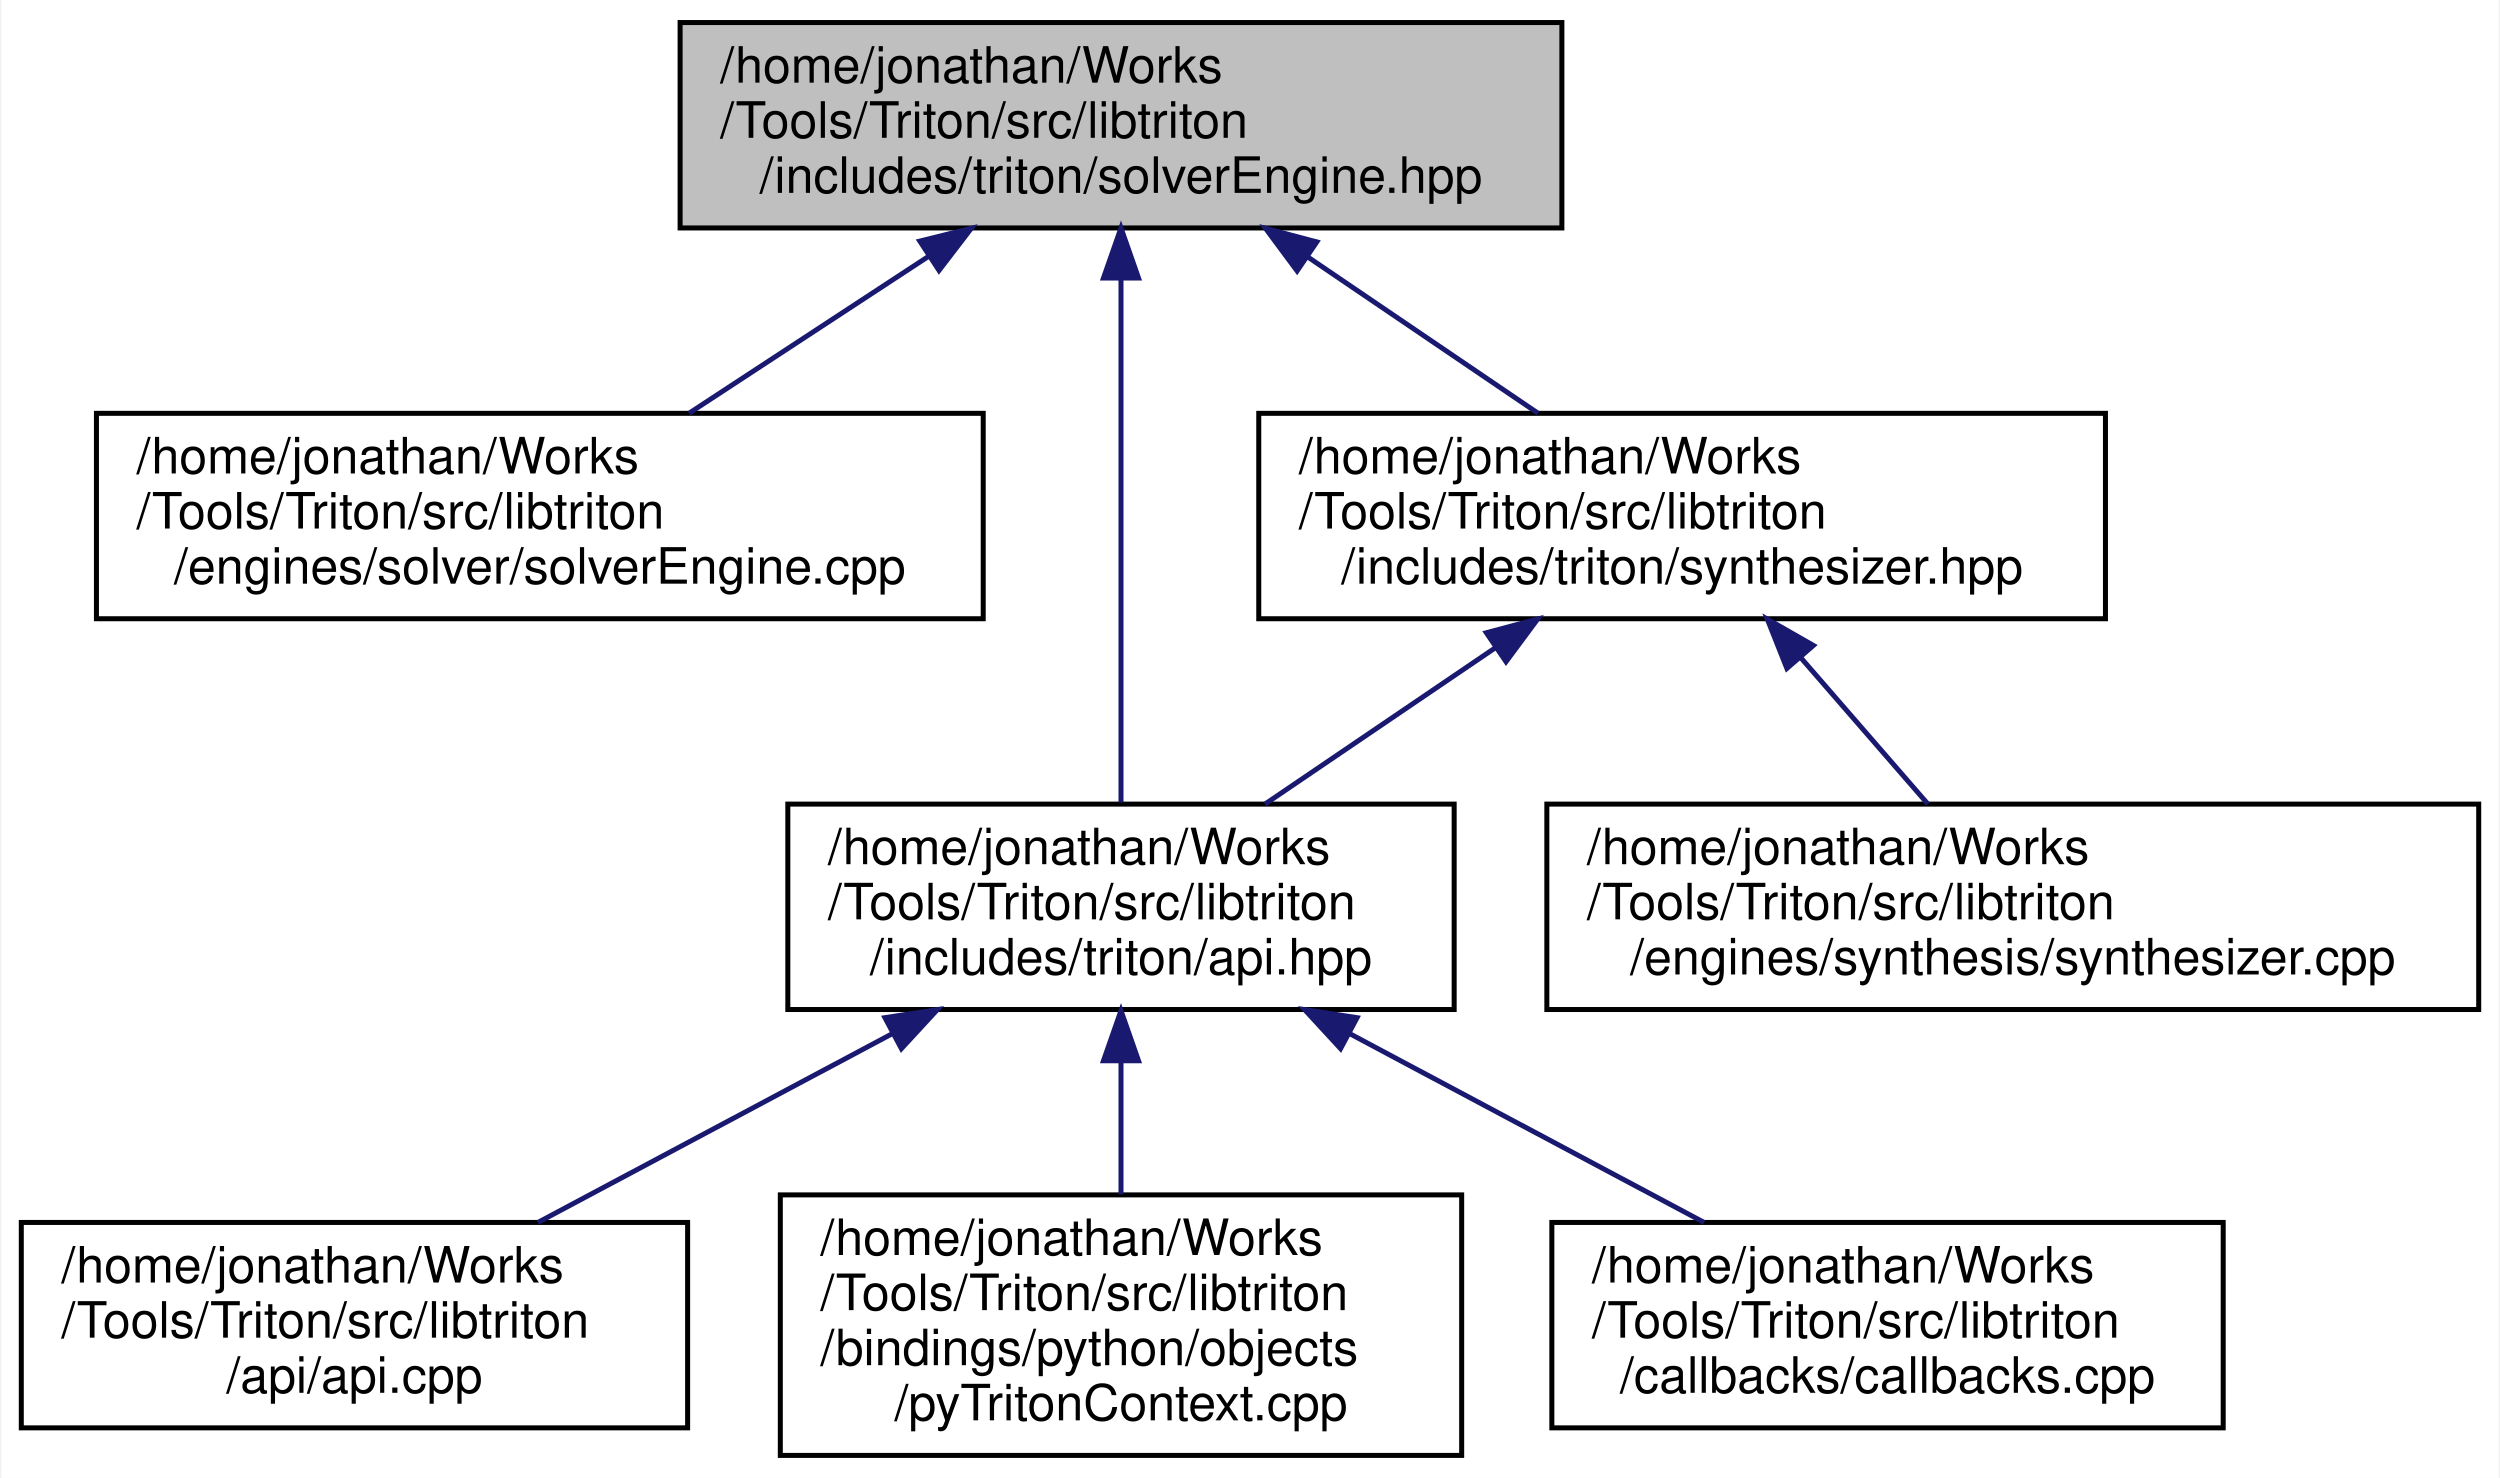
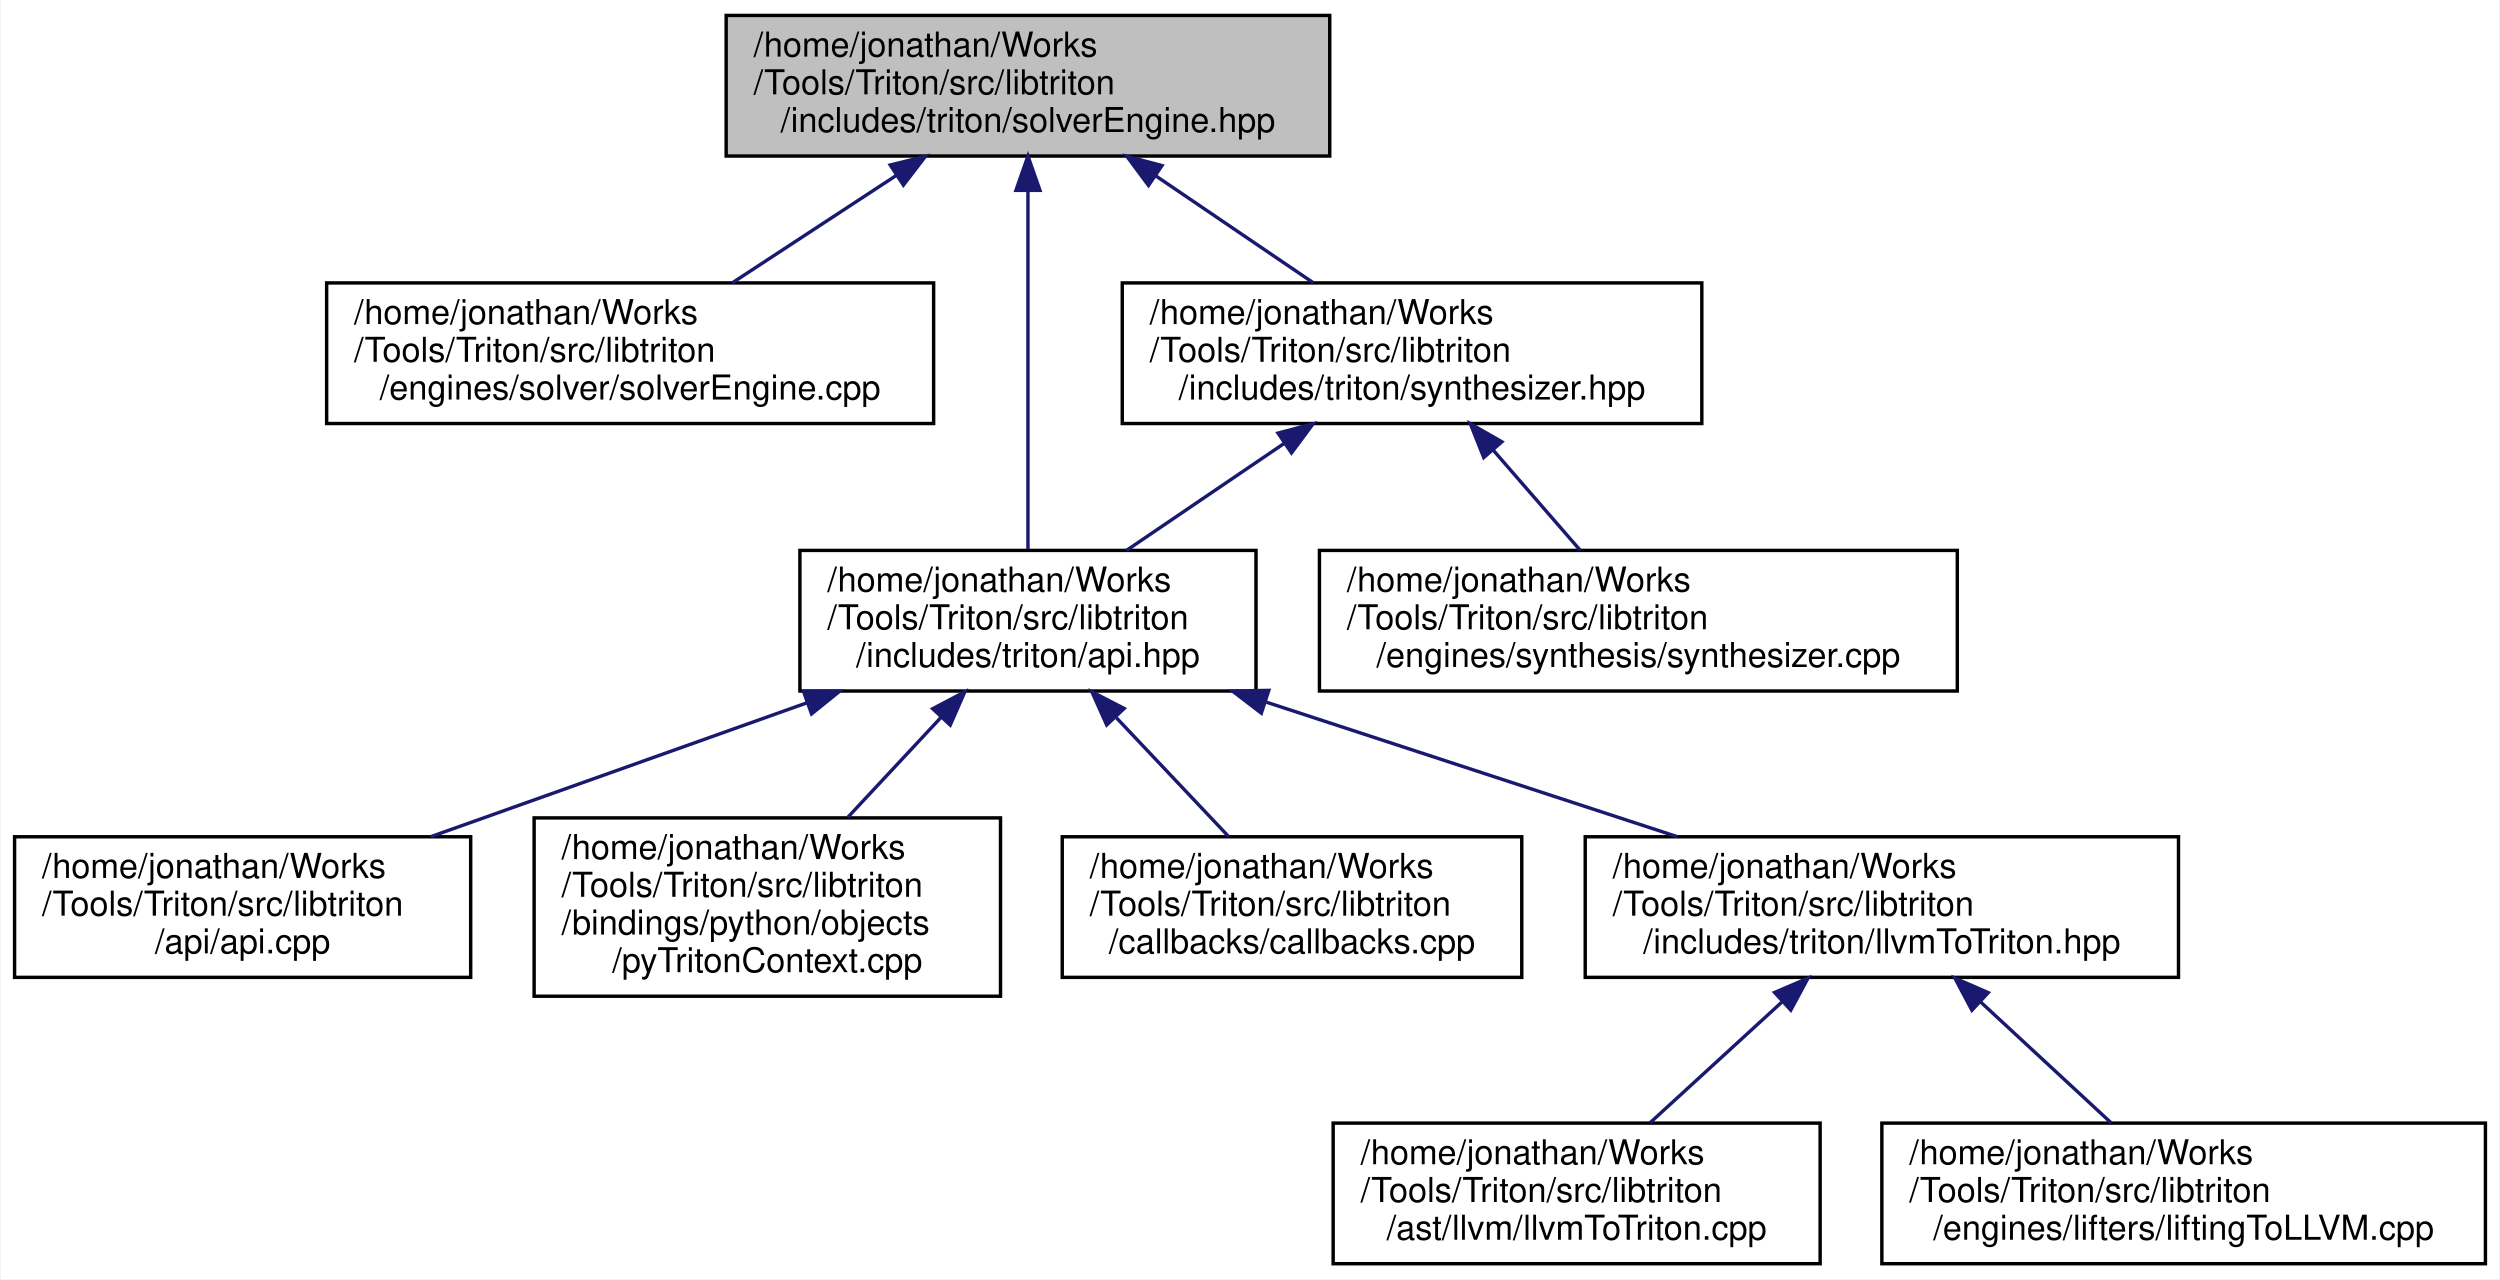
- <svg xmlns="http://www.w3.org/2000/svg" xmlns:xlink="http://www.w3.org/1999/xlink" width="499pt" height="295pt" viewBox="0.00 0.00 498.50 295.00">
-   <g id="graph0" class="graph" transform="scale(1 1) rotate(0) translate(4 291)">
-     <polygon fill="white" stroke="transparent" points="-4,4 -4,-291 494.5,-291 494.5,4 -4,4" />
+ <svg xmlns="http://www.w3.org/2000/svg" xmlns:xlink="http://www.w3.org/1999/xlink" width="729pt" height="373pt" viewBox="0.00 0.00 728.50 373.00">
+   <g id="graph0" class="graph" transform="scale(1 1) rotate(0) translate(4 369)">
+     <polygon fill="white" stroke="transparent" points="-4,4 -4,-369 724.5,-369 724.5,4 -4,4" />
    <g id="node1" class="node">
      <g id="a_node1">
        <a xlink:title=" ">
-           <polygon fill="#bfbfbf" stroke="black" points="131.5,-245.5 131.5,-286.5 307.5,-286.5 307.5,-245.5 131.5,-245.5" />
-           <text text-anchor="start" x="139.5" y="-274.5" font-family="Helvetica,sans-Serif" font-size="10.00">/home/jonathan/Works</text>
-           <text text-anchor="start" x="139.5" y="-263.5" font-family="Helvetica,sans-Serif" font-size="10.00">/Tools/Triton/src/libtriton</text>
-           <text text-anchor="middle" x="219.5" y="-252.5" font-family="Helvetica,sans-Serif" font-size="10.00">/includes/triton/solverEngine.hpp</text>
+           <polygon fill="#bfbfbf" stroke="black" points="207.5,-323.5 207.5,-364.5 383.5,-364.5 383.5,-323.5 207.5,-323.5" />
+           <text text-anchor="start" x="215.5" y="-352.5" font-family="Helvetica,sans-Serif" font-size="10.00">/home/jonathan/Works</text>
+           <text text-anchor="start" x="215.5" y="-341.5" font-family="Helvetica,sans-Serif" font-size="10.00">/Tools/Triton/src/libtriton</text>
+           <text text-anchor="middle" x="295.5" y="-330.5" font-family="Helvetica,sans-Serif" font-size="10.00">/includes/triton/solverEngine.hpp</text>
        </a>
      </g>
    </g>
    <g id="node2" class="node">
      <g id="a_node2">
        <a xlink:href="solverEngine_8cpp.html" target="_top" xlink:title=" ">
-           <polygon fill="white" stroke="black" points="15,-167.5 15,-208.5 192,-208.5 192,-167.5 15,-167.5" />
-           <text text-anchor="start" x="23" y="-196.5" font-family="Helvetica,sans-Serif" font-size="10.00">/home/jonathan/Works</text>
-           <text text-anchor="start" x="23" y="-185.5" font-family="Helvetica,sans-Serif" font-size="10.00">/Tools/Triton/src/libtriton</text>
-           <text text-anchor="middle" x="103.5" y="-174.5" font-family="Helvetica,sans-Serif" font-size="10.00">/engines/solver/solverEngine.cpp</text>
+           <polygon fill="white" stroke="black" points="91,-245.5 91,-286.5 268,-286.5 268,-245.5 91,-245.5" />
+           <text text-anchor="start" x="99" y="-274.5" font-family="Helvetica,sans-Serif" font-size="10.00">/home/jonathan/Works</text>
+           <text text-anchor="start" x="99" y="-263.5" font-family="Helvetica,sans-Serif" font-size="10.00">/Tools/Triton/src/libtriton</text>
+           <text text-anchor="middle" x="179.5" y="-252.5" font-family="Helvetica,sans-Serif" font-size="10.00">/engines/solver/solverEngine.cpp</text>
        </a>
      </g>
    </g>
    <g id="edge1" class="edge">
-       <path fill="none" stroke="midnightblue" d="M181.22,-239.92C165.62,-229.7 147.87,-218.07 133.27,-208.51" />
-       <polygon fill="midnightblue" stroke="midnightblue" points="179.34,-242.88 189.63,-245.43 183.18,-237.02 179.34,-242.88" />
+       <path fill="none" stroke="midnightblue" d="M257.22,-317.92C241.62,-307.7 223.87,-296.07 209.27,-286.51" />
+       <polygon fill="midnightblue" stroke="midnightblue" points="255.34,-320.88 265.63,-323.43 259.18,-315.02 255.34,-320.88" />
    </g>
    <g id="node3" class="node">
      <g id="a_node3">
        <a xlink:href="api_8hpp.html" target="_top" xlink:title=" ">
-           <polygon fill="white" stroke="black" points="153,-89.5 153,-130.5 286,-130.5 286,-89.5 153,-89.5" />
-           <text text-anchor="start" x="161" y="-118.5" font-family="Helvetica,sans-Serif" font-size="10.00">/home/jonathan/Works</text>
-           <text text-anchor="start" x="161" y="-107.5" font-family="Helvetica,sans-Serif" font-size="10.00">/Tools/Triton/src/libtriton</text>
-           <text text-anchor="middle" x="219.5" y="-96.5" font-family="Helvetica,sans-Serif" font-size="10.00">/includes/triton/api.hpp</text>
+           <polygon fill="white" stroke="black" points="229,-167.5 229,-208.5 362,-208.5 362,-167.5 229,-167.5" />
+           <text text-anchor="start" x="237" y="-196.5" font-family="Helvetica,sans-Serif" font-size="10.00">/home/jonathan/Works</text>
+           <text text-anchor="start" x="237" y="-185.5" font-family="Helvetica,sans-Serif" font-size="10.00">/Tools/Triton/src/libtriton</text>
+           <text text-anchor="middle" x="295.5" y="-174.5" font-family="Helvetica,sans-Serif" font-size="10.00">/includes/triton/api.hpp</text>
        </a>
      </g>
    </g>
    <g id="edge2" class="edge">
-       <path fill="none" stroke="midnightblue" d="M219.5,-235.36C219.5,-204.61 219.5,-157.36 219.5,-130.83" />
-       <polygon fill="midnightblue" stroke="midnightblue" points="216,-235.5 219.5,-245.5 223,-235.5 216,-235.5" />
+       <path fill="none" stroke="midnightblue" d="M295.5,-313.36C295.5,-282.61 295.5,-235.36 295.5,-208.83" />
+       <polygon fill="midnightblue" stroke="midnightblue" points="292,-313.5 295.5,-323.5 299,-313.5 292,-313.5" />
+     </g>
+     <g id="node10" class="node">
+       <g id="a_node10">
+         <a xlink:href="synthesizer_8hpp.html" target="_top" xlink:title=" ">
+           <polygon fill="white" stroke="black" points="323,-245.5 323,-286.5 492,-286.5 492,-245.5 323,-245.5" />
+           <text text-anchor="start" x="331" y="-274.5" font-family="Helvetica,sans-Serif" font-size="10.00">/home/jonathan/Works</text>
+           <text text-anchor="start" x="331" y="-263.5" font-family="Helvetica,sans-Serif" font-size="10.00">/Tools/Triton/src/libtriton</text>
+           <text text-anchor="middle" x="407.5" y="-252.5" font-family="Helvetica,sans-Serif" font-size="10.00">/includes/triton/synthesizer.hpp</text>
+         </a>
+       </g>
+     </g>
+     <g id="edge9" class="edge">
+       <path fill="none" stroke="midnightblue" d="M332.88,-317.64C347.84,-307.49 364.79,-295.98 378.75,-286.51" />
+       <polygon fill="midnightblue" stroke="midnightblue" points="330.65,-314.92 324.34,-323.43 334.58,-320.71 330.65,-314.92" />
+     </g>
+     <g id="node4" class="node">
+       <g id="a_node4">
+         <a xlink:href="api_8cpp.html" target="_top" xlink:title=" ">
+           <polygon fill="white" stroke="black" points="0,-84 0,-125 133,-125 133,-84 0,-84" />
+           <text text-anchor="start" x="8" y="-113" font-family="Helvetica,sans-Serif" font-size="10.00">/home/jonathan/Works</text>
+           <text text-anchor="start" x="8" y="-102" font-family="Helvetica,sans-Serif" font-size="10.00">/Tools/Triton/src/libtriton</text>
+           <text text-anchor="middle" x="66.5" y="-91" font-family="Helvetica,sans-Serif" font-size="10.00">/api/api.cpp</text>
+         </a>
+       </g>
+     </g>
+     <g id="edge3" class="edge">
+       <path fill="none" stroke="midnightblue" d="M231.11,-164.08C196.51,-151.77 154.31,-136.75 121.3,-125" />
+       <polygon fill="midnightblue" stroke="midnightblue" points="230.05,-167.42 240.65,-167.48 232.4,-160.83 230.05,-167.42" />
+     </g>
+     <g id="node5" class="node">
+       <g id="a_node5">
+         <a xlink:href="pyTritonContext_8cpp.html" target="_top" xlink:title=" ">
+           <polygon fill="white" stroke="black" points="151.5,-78.5 151.5,-130.5 287.5,-130.5 287.5,-78.5 151.5,-78.5" />
+           <text text-anchor="start" x="159.5" y="-118.5" font-family="Helvetica,sans-Serif" font-size="10.00">/home/jonathan/Works</text>
+           <text text-anchor="start" x="159.5" y="-107.5" font-family="Helvetica,sans-Serif" font-size="10.00">/Tools/Triton/src/libtriton</text>
+           <text text-anchor="start" x="159.5" y="-96.5" font-family="Helvetica,sans-Serif" font-size="10.00">/bindings/python/objects</text>
+           <text text-anchor="middle" x="219.5" y="-85.5" font-family="Helvetica,sans-Serif" font-size="10.00">/pyTritonContext.cpp</text>
+         </a>
+       </g>
+     </g>
+     <g id="edge4" class="edge">
+       <path fill="none" stroke="midnightblue" d="M270.03,-159.68C261.26,-150.29 251.5,-139.82 242.91,-130.61" />
+       <polygon fill="midnightblue" stroke="midnightblue" points="267.72,-162.34 277.1,-167.27 272.84,-157.57 267.72,-162.34" />
+     </g>
+     <g id="node6" class="node">
+       <g id="a_node6">
+         <a xlink:href="callbacks_8cpp.html" target="_top" xlink:title=" ">
+           <polygon fill="white" stroke="black" points="305.5,-84 305.5,-125 439.5,-125 439.5,-84 305.5,-84" />
+           <text text-anchor="start" x="313.5" y="-113" font-family="Helvetica,sans-Serif" font-size="10.00">/home/jonathan/Works</text>
+           <text text-anchor="start" x="313.5" y="-102" font-family="Helvetica,sans-Serif" font-size="10.00">/Tools/Triton/src/libtriton</text>
+           <text text-anchor="middle" x="372.5" y="-91" font-family="Helvetica,sans-Serif" font-size="10.00">/callbacks/callbacks.cpp</text>
+         </a>
+       </g>
+     </g>
+     <g id="edge5" class="edge">
+       <path fill="none" stroke="midnightblue" d="M321.28,-159.71C332.01,-148.36 344.22,-135.43 354.03,-125.05" />
+       <polygon fill="midnightblue" stroke="midnightblue" points="318.46,-157.6 314.14,-167.27 323.55,-162.41 318.46,-157.6" />
    </g>
    <g id="node7" class="node">
      <g id="a_node7">
-         <a xlink:href="synthesizer_8hpp.html" target="_top" xlink:title=" ">
-           <polygon fill="white" stroke="black" points="247,-167.5 247,-208.5 416,-208.5 416,-167.5 247,-167.5" />
-           <text text-anchor="start" x="255" y="-196.5" font-family="Helvetica,sans-Serif" font-size="10.00">/home/jonathan/Works</text>
-           <text text-anchor="start" x="255" y="-185.5" font-family="Helvetica,sans-Serif" font-size="10.00">/Tools/Triton/src/libtriton</text>
-           <text text-anchor="middle" x="331.5" y="-174.5" font-family="Helvetica,sans-Serif" font-size="10.00">/includes/triton/synthesizer.hpp</text>
+         <a xlink:href="llvmToTriton_8hpp.html" target="_top" xlink:title=" ">
+           <polygon fill="white" stroke="black" points="458,-84 458,-125 631,-125 631,-84 458,-84" />
+           <text text-anchor="start" x="466" y="-113" font-family="Helvetica,sans-Serif" font-size="10.00">/home/jonathan/Works</text>
+           <text text-anchor="start" x="466" y="-102" font-family="Helvetica,sans-Serif" font-size="10.00">/Tools/Triton/src/libtriton</text>
+           <text text-anchor="middle" x="544.5" y="-91" font-family="Helvetica,sans-Serif" font-size="10.00">/includes/triton/llvmToTriton.hpp</text>
        </a>
      </g>
    </g>
    <g id="edge6" class="edge">
-       <path fill="none" stroke="midnightblue" d="M256.88,-239.64C271.84,-229.49 288.79,-217.98 302.75,-208.51" />
-       <polygon fill="midnightblue" stroke="midnightblue" points="254.65,-236.92 248.34,-245.43 258.58,-242.71 254.65,-236.92" />
-     </g>
-     <g id="node4" class="node">
-       <g id="a_node4">
-         <a xlink:href="api_8cpp.html" target="_top" xlink:title=" ">
-           <polygon fill="white" stroke="black" points="0,-6 0,-47 133,-47 133,-6 0,-6" />
-           <text text-anchor="start" x="8" y="-35" font-family="Helvetica,sans-Serif" font-size="10.00">/home/jonathan/Works</text>
-           <text text-anchor="start" x="8" y="-24" font-family="Helvetica,sans-Serif" font-size="10.00">/Tools/Triton/src/libtriton</text>
-           <text text-anchor="middle" x="66.5" y="-13" font-family="Helvetica,sans-Serif" font-size="10.00">/api/api.cpp</text>
-         </a>
-       </g>
-     </g>
-     <g id="edge3" class="edge">
-       <path fill="none" stroke="midnightblue" d="M173.79,-84.65C151.2,-72.62 124.32,-58.3 103.11,-47" />
-       <polygon fill="midnightblue" stroke="midnightblue" points="172.38,-87.87 182.85,-89.48 175.67,-81.69 172.38,-87.87" />
-     </g>
-     <g id="node5" class="node">
-       <g id="a_node5">
-         <a xlink:href="pyTritonContext_8cpp.html" target="_top" xlink:title=" ">
-           <polygon fill="white" stroke="black" points="151.5,-0.5 151.5,-52.5 287.5,-52.5 287.5,-0.5 151.5,-0.5" />
-           <text text-anchor="start" x="159.5" y="-40.5" font-family="Helvetica,sans-Serif" font-size="10.00">/home/jonathan/Works</text>
-           <text text-anchor="start" x="159.5" y="-29.5" font-family="Helvetica,sans-Serif" font-size="10.00">/Tools/Triton/src/libtriton</text>
-           <text text-anchor="start" x="159.5" y="-18.5" font-family="Helvetica,sans-Serif" font-size="10.00">/bindings/python/objects</text>
-           <text text-anchor="middle" x="219.5" y="-7.5" font-family="Helvetica,sans-Serif" font-size="10.00">/pyTritonContext.cpp</text>
-         </a>
-       </g>
-     </g>
-     <g id="edge4" class="edge">
-       <path fill="none" stroke="midnightblue" d="M219.5,-79.12C219.5,-70.41 219.5,-60.99 219.5,-52.61" />
-       <polygon fill="midnightblue" stroke="midnightblue" points="216,-79.27 219.5,-89.27 223,-79.27 216,-79.27" />
-     </g>
-     <g id="node6" class="node">
-       <g id="a_node6">
-         <a xlink:href="callbacks_8cpp.html" target="_top" xlink:title=" ">
-           <polygon fill="white" stroke="black" points="305.5,-6 305.5,-47 439.5,-47 439.5,-6 305.5,-6" />
-           <text text-anchor="start" x="313.5" y="-35" font-family="Helvetica,sans-Serif" font-size="10.00">/home/jonathan/Works</text>
-           <text text-anchor="start" x="313.5" y="-24" font-family="Helvetica,sans-Serif" font-size="10.00">/Tools/Triton/src/libtriton</text>
-           <text text-anchor="middle" x="372.5" y="-13" font-family="Helvetica,sans-Serif" font-size="10.00">/callbacks/callbacks.cpp</text>
-         </a>
-       </g>
-     </g>
-     <g id="edge5" class="edge">
-       <path fill="none" stroke="midnightblue" d="M265.21,-84.65C287.8,-72.62 314.68,-58.3 335.89,-47" />
-       <polygon fill="midnightblue" stroke="midnightblue" points="263.33,-81.69 256.15,-89.48 266.62,-87.87 263.33,-81.69" />
-     </g>
-     <g id="edge8" class="edge">
-       <path fill="none" stroke="midnightblue" d="M294.12,-161.64C279.16,-151.49 262.21,-139.98 248.25,-130.51" />
-       <polygon fill="midnightblue" stroke="midnightblue" points="292.42,-164.71 302.66,-167.43 296.35,-158.92 292.42,-164.71" />
+       <path fill="none" stroke="midnightblue" d="M365.04,-164.24C402.74,-151.9 448.87,-136.8 484.91,-125" />
+       <polygon fill="midnightblue" stroke="midnightblue" points="363.56,-161.04 355.14,-167.48 365.73,-167.69 363.56,-161.04" />
    </g>
    <g id="node8" class="node">
      <g id="a_node8">
-         <a xlink:href="synthesizer_8cpp.html" target="_top" xlink:title=" ">
-           <polygon fill="white" stroke="black" points="304.5,-89.5 304.5,-130.5 490.5,-130.5 490.5,-89.5 304.5,-89.5" />
-           <text text-anchor="start" x="312.5" y="-118.5" font-family="Helvetica,sans-Serif" font-size="10.00">/home/jonathan/Works</text>
-           <text text-anchor="start" x="312.5" y="-107.5" font-family="Helvetica,sans-Serif" font-size="10.00">/Tools/Triton/src/libtriton</text>
-           <text text-anchor="middle" x="397.5" y="-96.5" font-family="Helvetica,sans-Serif" font-size="10.00">/engines/synthesis/synthesizer.cpp</text>
+         <a xlink:href="llvmToTriton_8cpp.html" target="_top" xlink:title=" ">
+           <polygon fill="white" stroke="black" points="384.5,-0.5 384.5,-41.5 526.5,-41.5 526.5,-0.5 384.5,-0.5" />
+           <text text-anchor="start" x="392.5" y="-29.5" font-family="Helvetica,sans-Serif" font-size="10.00">/home/jonathan/Works</text>
+           <text text-anchor="start" x="392.5" y="-18.5" font-family="Helvetica,sans-Serif" font-size="10.00">/Tools/Triton/src/libtriton</text>
+           <text text-anchor="middle" x="455.5" y="-7.5" font-family="Helvetica,sans-Serif" font-size="10.00">/ast/llvm/llvmToTriton.cpp</text>
        </a>
      </g>
    </g>
    <g id="edge7" class="edge">
-       <path fill="none" stroke="midnightblue" d="M355.27,-159.63C363.64,-149.99 372.87,-139.36 380.56,-130.51" />
-       <polygon fill="midnightblue" stroke="midnightblue" points="352.41,-157.58 348.5,-167.43 357.7,-162.17 352.41,-157.58" />
+       <path fill="none" stroke="midnightblue" d="M515.41,-76.86C502.84,-65.35 488.4,-52.13 476.85,-41.55" />
+       <polygon fill="midnightblue" stroke="midnightblue" points="513.22,-79.6 522.96,-83.77 517.94,-74.44 513.22,-79.6" />
+     </g>
+     <g id="node9" class="node">
+       <g id="a_node9">
+         <a xlink:href="liftingToLLVM_8cpp.html" target="_top" xlink:title=" ">
+           <polygon fill="white" stroke="black" points="544.5,-0.5 544.5,-41.5 720.5,-41.5 720.5,-0.5 544.5,-0.5" />
+           <text text-anchor="start" x="552.5" y="-29.5" font-family="Helvetica,sans-Serif" font-size="10.00">/home/jonathan/Works</text>
+           <text text-anchor="start" x="552.5" y="-18.5" font-family="Helvetica,sans-Serif" font-size="10.00">/Tools/Triton/src/libtriton</text>
+           <text text-anchor="middle" x="632.5" y="-7.5" font-family="Helvetica,sans-Serif" font-size="10.00">/engines/lifters/liftingToLLVM.cpp</text>
+         </a>
+       </g>
+     </g>
+     <g id="edge8" class="edge">
+       <path fill="none" stroke="midnightblue" d="M573.26,-76.86C585.69,-65.35 599.97,-52.13 611.39,-41.55" />
+       <polygon fill="midnightblue" stroke="midnightblue" points="570.76,-74.41 565.8,-83.77 575.52,-79.54 570.76,-74.41" />
+     </g>
+     <g id="edge11" class="edge">
+       <path fill="none" stroke="midnightblue" d="M370.12,-239.64C355.16,-229.49 338.21,-217.98 324.25,-208.51" />
+       <polygon fill="midnightblue" stroke="midnightblue" points="368.42,-242.71 378.66,-245.43 372.35,-236.92 368.42,-242.71" />
+     </g>
+     <g id="node11" class="node">
+       <g id="a_node11">
+         <a xlink:href="synthesizer_8cpp.html" target="_top" xlink:title=" ">
+           <polygon fill="white" stroke="black" points="380.5,-167.5 380.5,-208.5 566.5,-208.5 566.5,-167.5 380.5,-167.5" />
+           <text text-anchor="start" x="388.5" y="-196.5" font-family="Helvetica,sans-Serif" font-size="10.00">/home/jonathan/Works</text>
+           <text text-anchor="start" x="388.5" y="-185.5" font-family="Helvetica,sans-Serif" font-size="10.00">/Tools/Triton/src/libtriton</text>
+           <text text-anchor="middle" x="473.5" y="-174.5" font-family="Helvetica,sans-Serif" font-size="10.00">/engines/synthesis/synthesizer.cpp</text>
+         </a>
+       </g>
+     </g>
+     <g id="edge10" class="edge">
+       <path fill="none" stroke="midnightblue" d="M431.27,-237.63C439.64,-227.99 448.87,-217.36 456.56,-208.51" />
+       <polygon fill="midnightblue" stroke="midnightblue" points="428.41,-235.58 424.5,-245.43 433.7,-240.17 428.41,-235.58" />
    </g>
  </g>
</svg>
